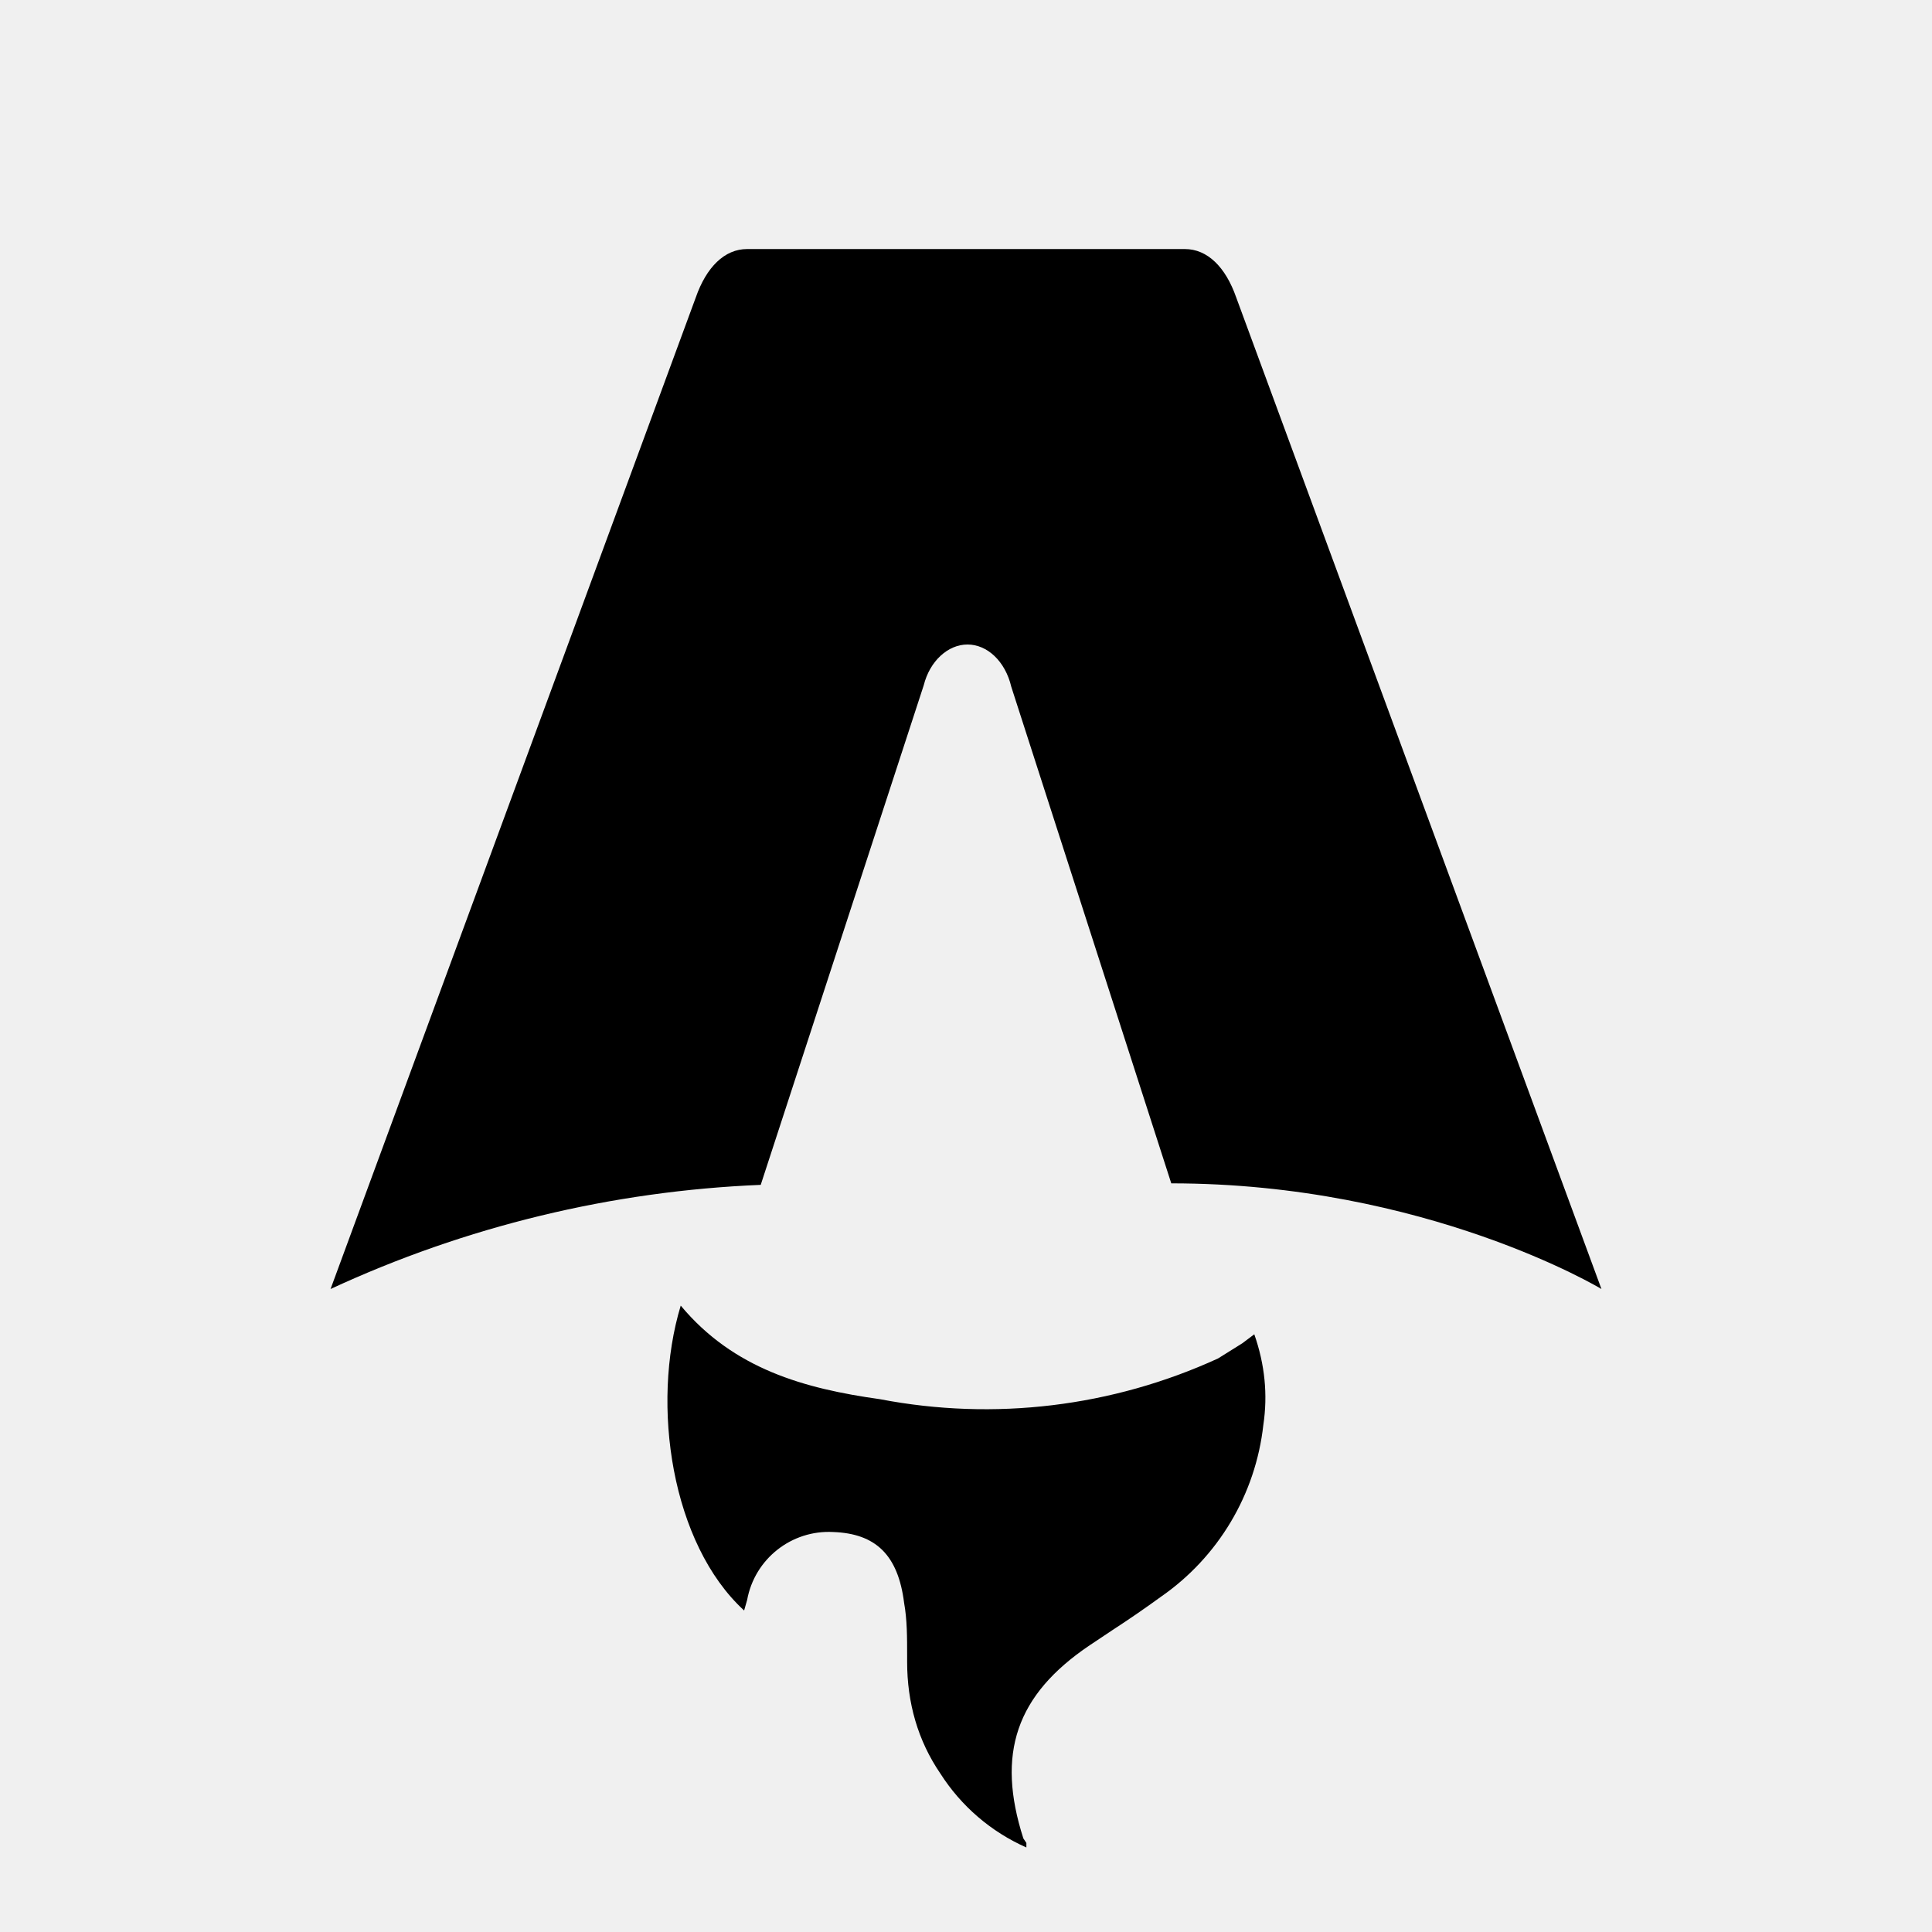
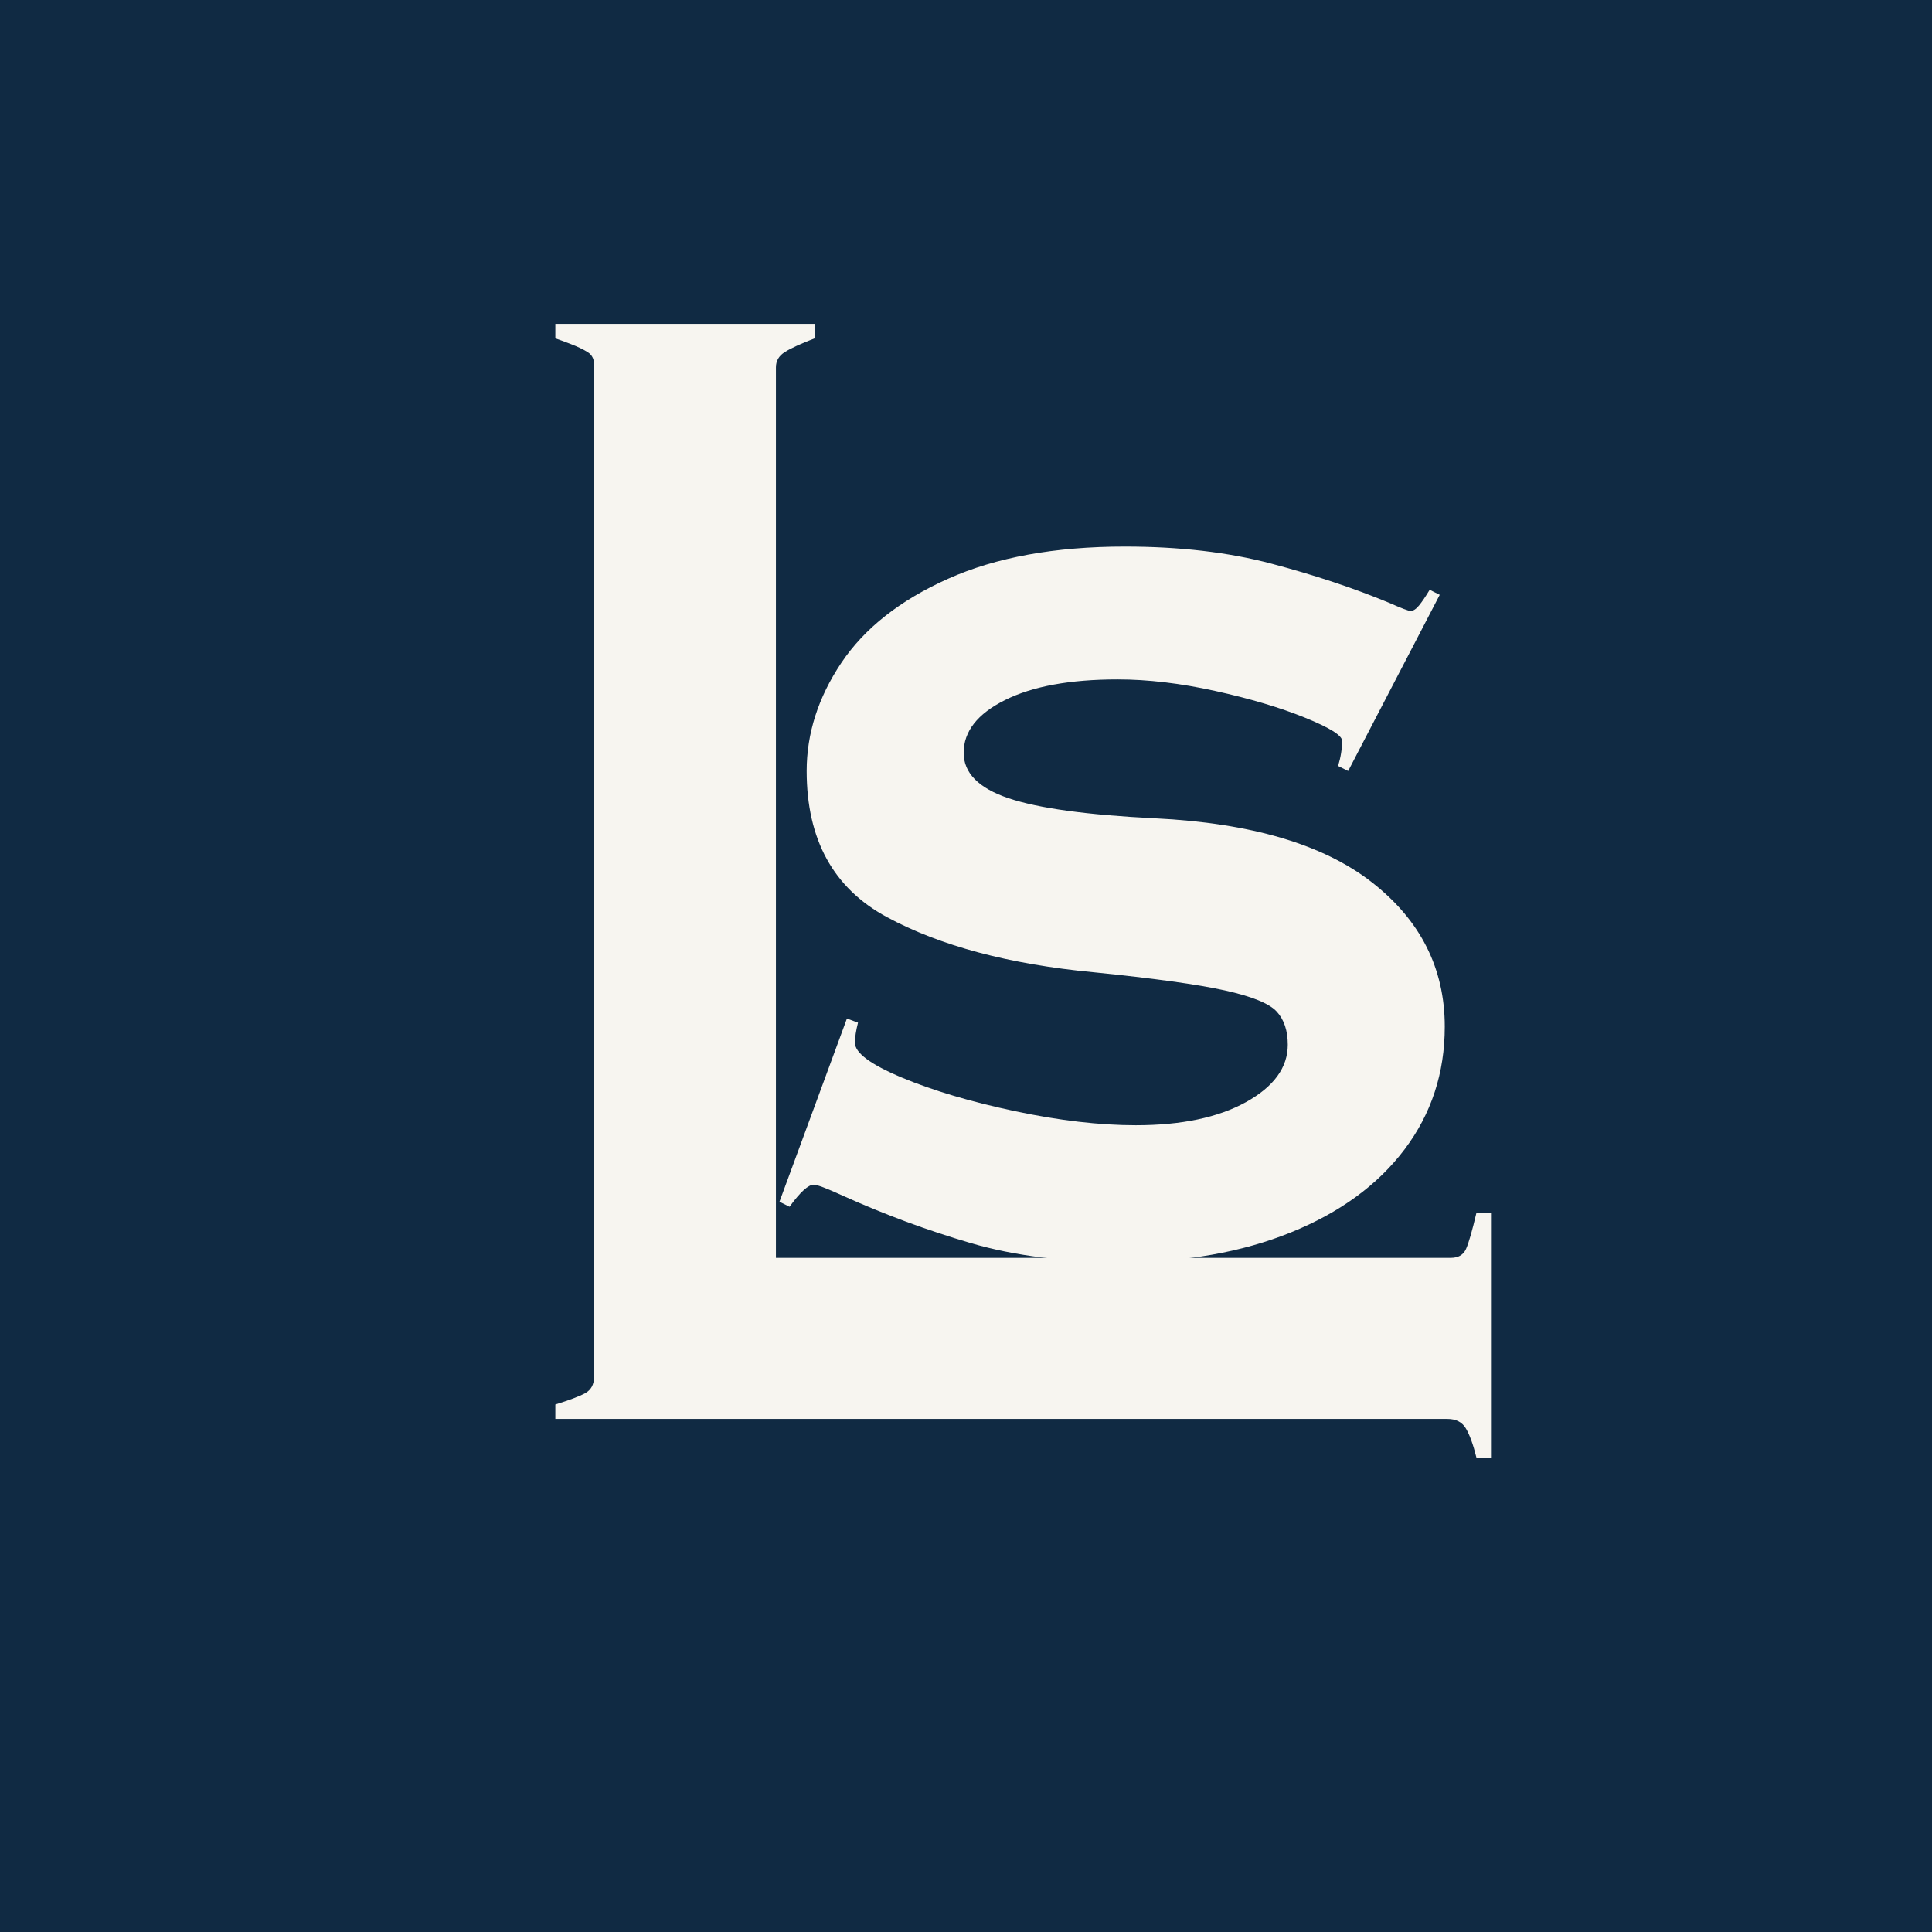
- <svg xmlns="http://www.w3.org/2000/svg" fill="none" viewBox="0 0 128 128">
-   <path d="M50.4 78.5a75.1 75.1 0 0 0-28.5 6.9l24.2-65.7c.7-2 1.9-3.2 3.4-3.2h29c1.5 0 2.7 1.2 3.4 3.2l24.2 65.7s-11.6-7-28.5-7L67 45.5c-.4-1.7-1.6-2.8-2.9-2.8-1.3 0-2.5 1.1-2.9 2.7L50.4 78.5Zm-1.1 28.2Zm-4.2-20.2c-2 6.6-.6 15.8 4.2 20.2a17.5 17.5 0 0 1 .2-.7 5.5 5.5 0 0 1 5.7-4.5c2.8.1 4.3 1.5 4.7 4.7.2 1.1.2 2.3.2 3.5v.4c0 2.7.7 5.2 2.2 7.4a13 13 0 0 0 5.7 4.9v-.3l-.2-.3c-1.8-5.6-.5-9.5 4.4-12.8l1.5-1a73 73 0 0 0 3.2-2.2 16 16 0 0 0 6.8-11.4c.3-2 .1-4-.6-6l-.8.6-1.6 1a37 37 0 0 1-22.4 2.7c-5-.7-9.7-2-13.2-6.2Z" />
-   <style>
-         path { fill: #000; }
-         @media (prefers-color-scheme: dark) {
-             path { fill: #FFF; }
-         }
-     </style>
+ <svg xmlns="http://www.w3.org/2000/svg" width="512" zoomAndPan="magnify" viewBox="0 0 384 384" height="512" preserveAspectRatio="xMidYMid meet" version="1.0">
+   <defs>
+     <g />
+     <clipPath id="6c78681e99">
+       <rect x="0" width="228" y="0" height="321" />
+     </clipPath>
+   </defs>
+   <rect x="-38.4" width="460.8" fill="#ffffff" y="-38.4" height="460.8" fill-opacity="1" />
+   <rect x="-38.4" width="460.8" fill="#102a43" y="-38.4" height="460.8" fill-opacity="1" />
+   <g transform="matrix(1, 0, 0, 1, 78, 59)">
+     <g clip-path="url(#6c78681e99)">
+       <g fill="#f7f5f0" fill-opacity="1">
+         <g transform="translate(0.689964, 223.0246)">
+           <g>
+             <path d="M 83.219 -214.766 C 80.445 -213.703 78.473 -212.797 77.297 -212.047 C 76.117 -211.305 75.531 -210.297 75.531 -209.016 L 75.531 -32.016 L 209.656 -32.016 C 211.145 -32.016 212.156 -32.598 212.688 -33.766 C 213.219 -34.941 213.91 -37.344 214.766 -40.969 L 217.656 -40.969 L 217.656 7.688 L 214.766 7.688 C 214.129 5.125 213.438 3.203 212.688 1.922 C 211.945 0.641 210.723 0 209.016 0 L 31.688 0 L 31.688 -2.875 C 34.457 -3.727 36.43 -4.473 37.609 -5.109 C 38.785 -5.754 39.375 -6.828 39.375 -8.328 L 39.375 -209.656 C 39.375 -210.719 38.945 -211.516 38.094 -212.047 C 37.238 -212.586 36.113 -213.125 34.719 -213.656 C 33.332 -214.188 32.32 -214.555 31.688 -214.766 L 31.688 -217.656 L 83.219 -217.656 Z M 83.219 -214.766 " />
+           </g>
+         </g>
+       </g>
+       <g fill="#f7f5f0" fill-opacity="1">
+         <g transform="translate(75.1291, 189.4608)">
+           <g>
+             <path d="M 70.422 -139.828 C 81.348 -139.828 91.078 -138.691 99.609 -136.422 C 108.148 -134.16 115.957 -131.562 123.031 -128.625 C 125.426 -127.562 126.828 -127.031 127.234 -127.031 C 127.766 -127.031 128.328 -127.395 128.922 -128.125 C 129.523 -128.863 130.227 -129.898 131.031 -131.234 L 133.031 -130.234 L 114.828 -95.219 L 112.828 -96.219 C 113.359 -97.957 113.625 -99.625 113.625 -101.219 C 113.625 -102.289 111.156 -103.828 106.219 -105.828 C 101.289 -107.828 95.359 -109.594 88.422 -111.125 C 81.484 -112.656 75.016 -113.422 69.016 -113.422 C 59.547 -113.422 52.078 -112.051 46.609 -109.312 C 41.141 -106.582 38.406 -103.086 38.406 -98.828 C 38.406 -94.828 41.375 -91.82 47.312 -89.812 C 53.25 -87.812 62.953 -86.477 76.422 -85.812 C 95.492 -84.883 109.863 -80.648 119.531 -73.109 C 129.195 -65.578 134.031 -56.008 134.031 -44.406 C 134.031 -35.207 131.363 -27.07 126.031 -20 C 120.695 -12.938 113.16 -7.438 103.422 -3.5 C 93.691 0.438 82.488 2.406 69.812 2.406 C 58.477 2.406 48.477 1.141 39.812 -1.391 C 31.145 -3.93 22.676 -7.066 14.406 -10.797 C 11.207 -12.266 9.273 -13 8.609 -13 C 7.535 -13 5.93 -11.535 3.797 -8.609 L 1.797 -9.609 L 15.203 -46.016 L 17.406 -45.203 C 17 -43.609 16.797 -42.273 16.797 -41.203 C 16.797 -39.203 19.895 -36.898 26.094 -34.297 C 32.301 -31.703 39.805 -29.473 48.609 -27.609 C 57.41 -25.742 65.41 -24.812 72.609 -24.812 C 81.68 -24.812 88.984 -26.344 94.516 -29.406 C 100.055 -32.477 102.828 -36.281 102.828 -40.812 C 102.828 -43.613 102.094 -45.812 100.625 -47.406 C 99.156 -49.008 95.719 -50.41 90.312 -51.609 C 84.914 -52.805 76.219 -54.008 64.219 -55.219 C 47.414 -56.812 33.711 -60.473 23.109 -66.203 C 12.504 -71.941 7.203 -81.613 7.203 -95.219 C 7.203 -102.688 9.5 -109.852 14.094 -116.719 C 18.695 -123.594 25.766 -129.16 35.297 -133.422 C 44.836 -137.691 56.547 -139.828 70.422 -139.828 Z M 70.422 -139.828 " />
+           </g>
+         </g>
+       </g>
+     </g>
+   </g>
</svg>
